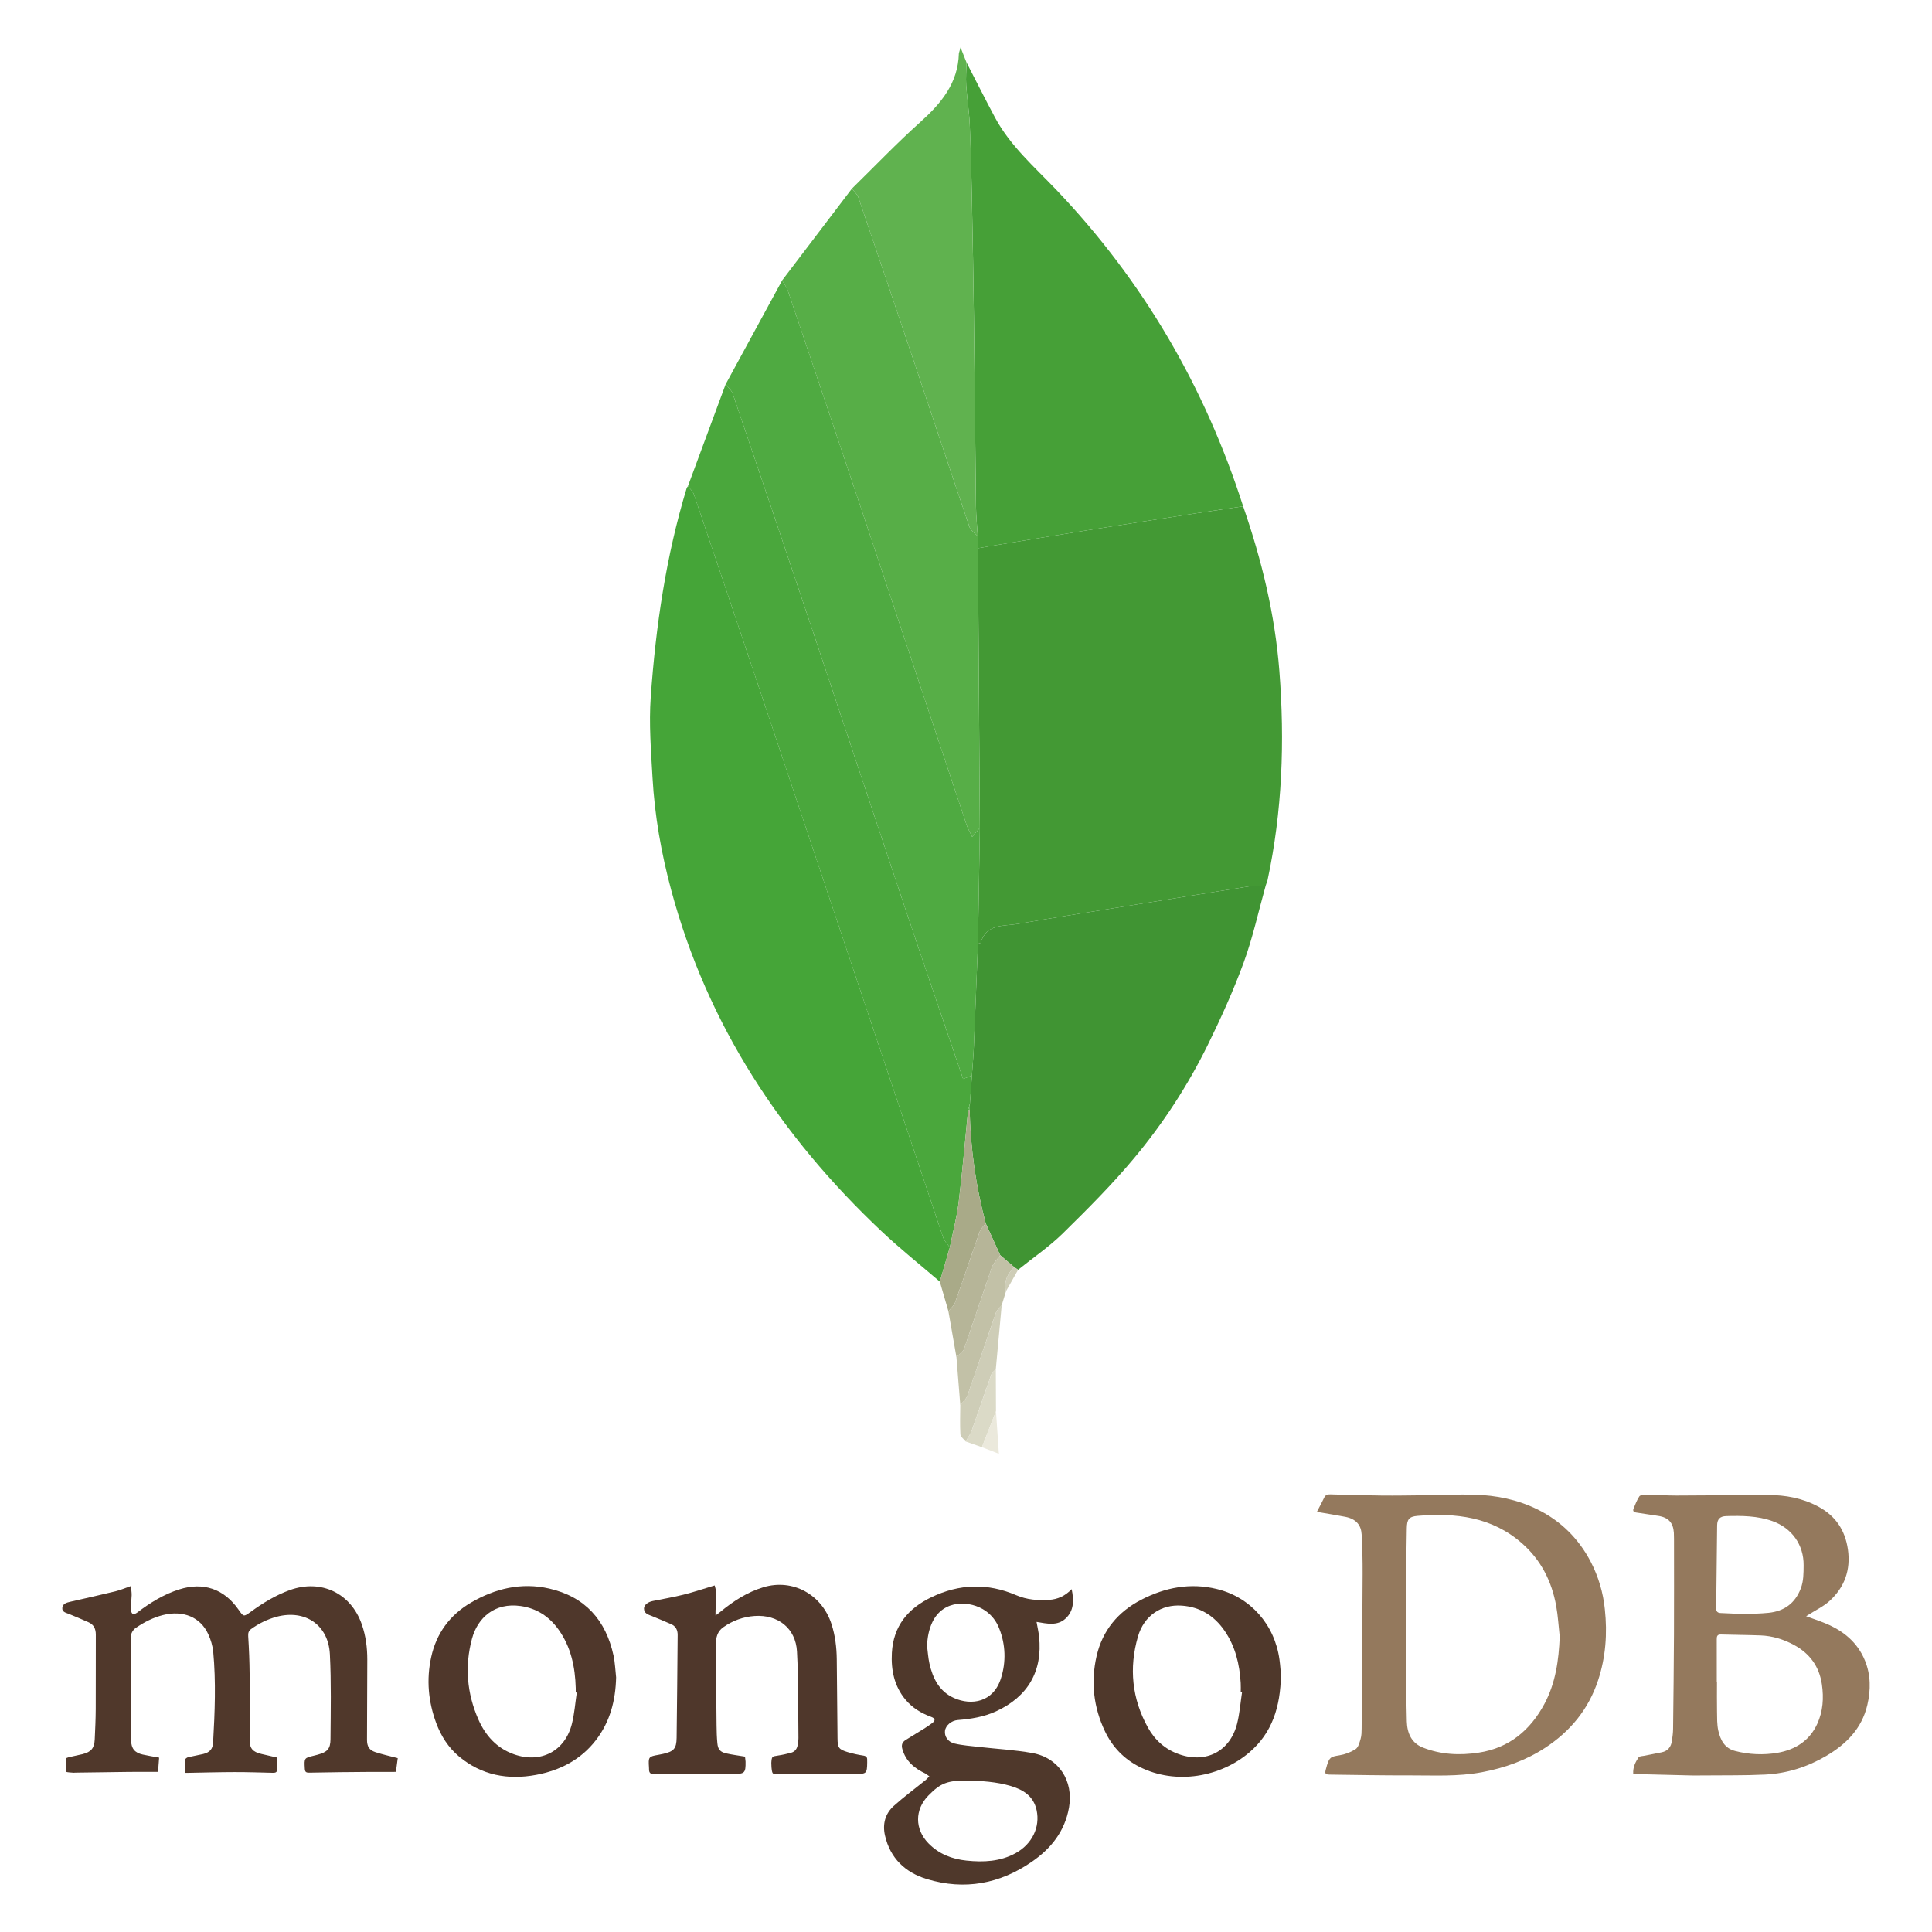
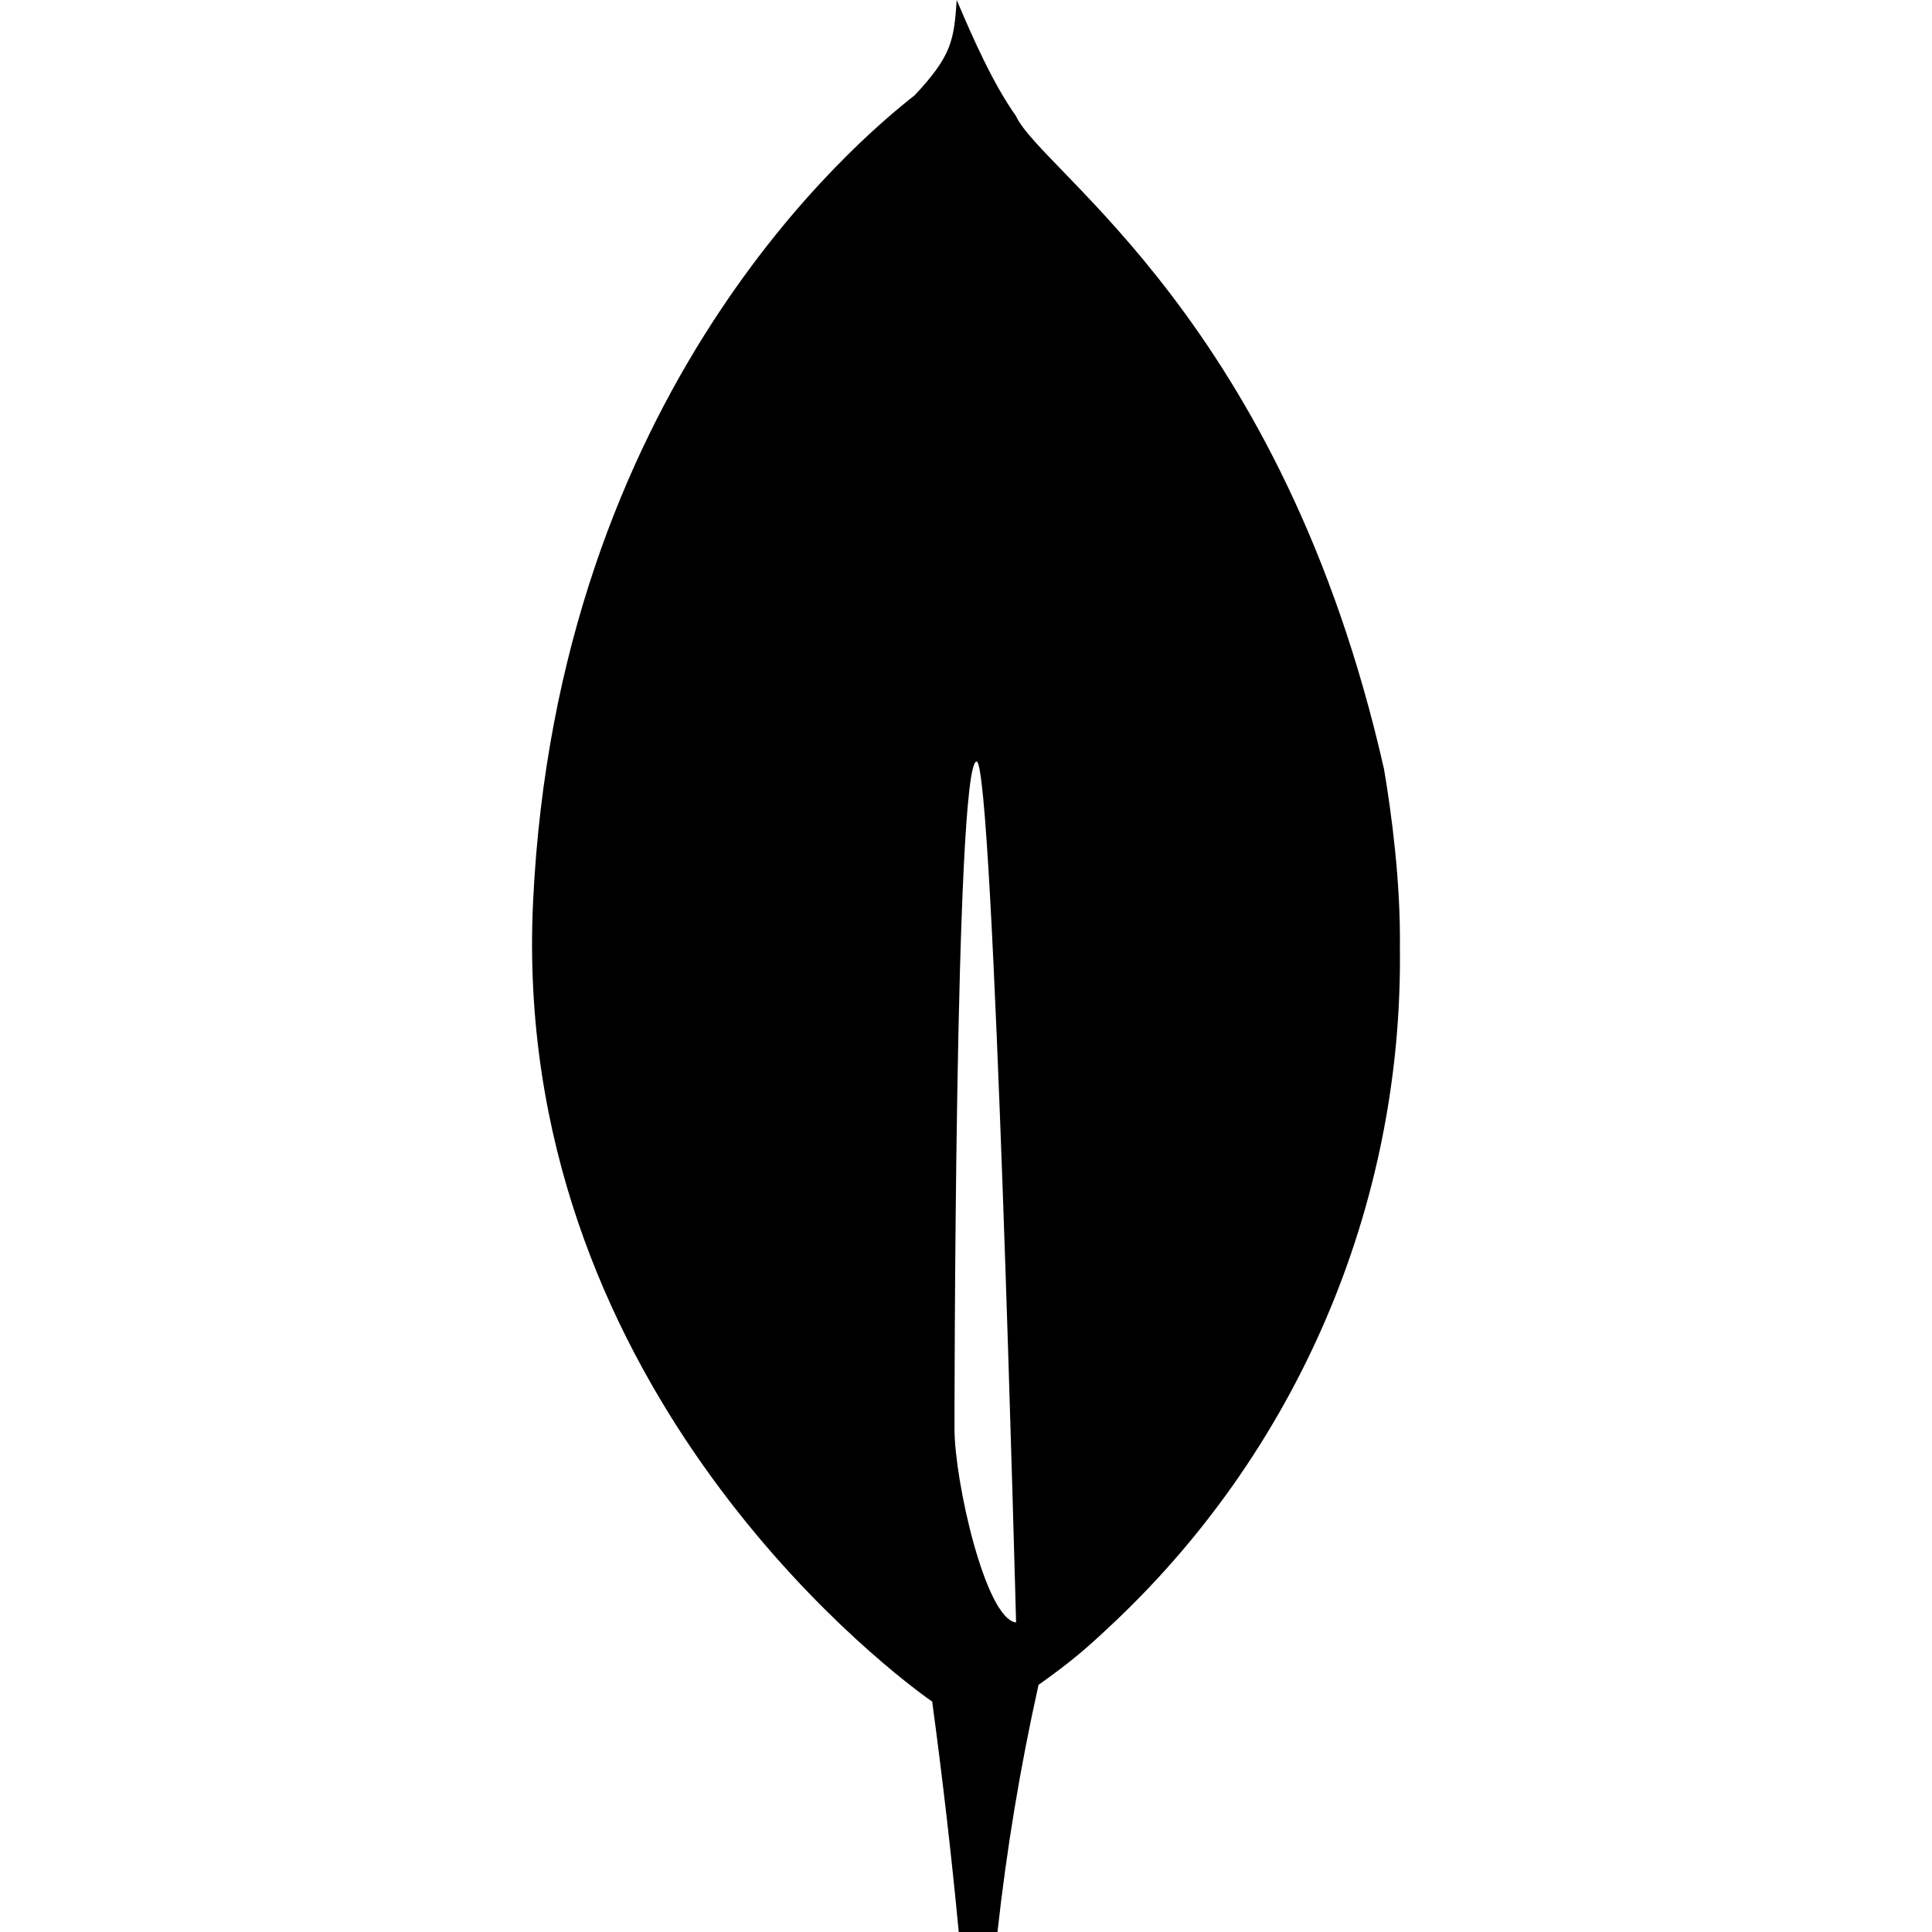
- <svg xmlns="http://www.w3.org/2000/svg" viewBox="0 0 128 128">
-   <path fill-rule="evenodd" clip-rule="evenodd" fill="#94795D" d="M87.259 100.139c.169-.325.331-.612.469-.909.087-.19.221-.228.41-.223 1.133.032 2.266.067 3.4.078.963.01 1.928-.008 2.892-.019 1.086-.013 2.172-.07 3.257-.039 1.445.042 2.853.325 4.16.968 1.561.769 2.742 1.94 3.547 3.483a8.71 8.71 0 01.931 3.14c.172 1.608.059 3.179-.451 4.717-.632 1.906-1.832 3.365-3.499 4.458-1.283.841-2.69 1.338-4.198 1.622-1.596.301-3.197.204-4.798.209-1.756.007-3.511-.031-5.267-.051-.307-.003-.351-.061-.27-.354l.075-.27c.171-.538.263-.562.809-.652a2.83 2.83 0 001.087-.413c.184-.122.26-.44.332-.685.062-.214.065-.449.067-.675.025-3.425.051-6.849.065-10.272a44.077 44.077 0 00-.065-2.596c-.034-.605-.357-1.019-1.077-1.162-.56-.111-1.124-.197-1.687-.296l-.189-.059zm16.076 8.293c-.076-.682-.113-1.37-.235-2.042-.292-1.613-.998-3.018-2.238-4.119-2.005-1.779-4.419-2.053-6.949-1.841-.576.048-.7.245-.709.837-.014.84-.028 1.68-.029 2.52-.004 2.664-.004 5.328 0 7.992.001.758.009 1.516.031 2.272.024.774.305 1.429 1.063 1.729 1.195.473 2.452.529 3.706.336 2.003-.307 3.404-1.474 4.344-3.223.744-1.388.954-2.903 1.016-4.461zm4.869 9.071c-.024-.415.146-.758.356-1.073.057-.085.253-.081.388-.108l1.146-.227c.405-.086.618-.358.675-.755.038-.262.074-.527.077-.792a879.6 879.6 0 00.059-6.291c.01-2.1.002-4.2.002-6.3l-.009-.401c-.041-.675-.367-1.025-1.037-1.124l-1.453-.221c-.179-.024-.244-.11-.179-.269.112-.271.219-.552.377-.796.059-.09.258-.125.392-.122.694.01 1.388.062 2.082.061l6.041-.036c1.164-.001 2.288.202 3.332.759 1.149.612 1.792 1.559 1.976 2.849.192 1.355-.219 2.497-1.209 3.404-.407.374-.934.618-1.406.922l-.154.096c.438.161.855.3 1.261.466 1.188.487 2.133 1.248 2.633 2.463.395.959.395 1.959.161 2.953-.364 1.556-1.389 2.591-2.722 3.374-1.251.735-2.605 1.163-4.047 1.235-1.33.067-2.666.042-3.999.057l-.772.004a996.106 996.106 0 01-3.854-.096l-.117-.032zm5.537-6.089h.013c0 .658-.009 1.316.003 1.974.008.426-.007.864.085 1.274.138.613.418 1.166 1.106 1.342a6.671 6.671 0 002.818.124c1.177-.205 2.116-.795 2.631-1.916.382-.833.439-1.716.308-2.618-.174-1.188-.805-2.05-1.854-2.615-.688-.371-1.422-.598-2.204-.628-.876-.033-1.753-.035-2.629-.062-.246-.007-.28.118-.279.32.005.934.002 1.869.002 2.805zm1.865-4.475c.479-.024 1.021-.031 1.56-.085 1.032-.103 1.759-.622 2.138-1.609.193-.501.185-1.017.19-1.538.015-1.357-.777-2.469-2.066-2.929-.995-.355-2.021-.361-3.053-.333-.418.011-.605.194-.611.615l-.062 5.489c-.003.218.091.312.303.319l1.601.071z" />
-   <path fill-rule="evenodd" clip-rule="evenodd" fill="#50382B" d="M10.543 116.448l-.073.944c-.68 0-1.307-.005-1.934.002-1.181.012-2.362.031-3.544.048l-.114.007c-.169-.02-.476-.02-.484-.07-.05-.281-.034-.576-.021-.867.001-.033.116-.075.183-.091l.919-.205c.573-.149.775-.396.802-.988.031-.667.062-1.335.065-2.002.009-1.642-.001-3.282.006-4.924.001-.384-.132-.67-.49-.826a43.787 43.787 0 00-1.285-.546c-.204-.082-.469-.127-.445-.401.024-.279.281-.352.523-.407 1.002-.229 2.005-.452 3.004-.696.322-.079.63-.212 1.015-.346.02.208.057.406.053.604l-.059.941c-.001.106.054.248.133.307.048.037.209-.03.289-.092.854-.65 1.758-1.211 2.789-1.538 1.597-.507 2.968-.037 3.928 1.34.338.485.339.485.808.146.805-.585 1.647-1.101 2.589-1.441 2.068-.747 4.055.201 4.774 2.284.262.756.362 1.537.36 2.335l-.019 5.298c-.001.437.144.686.56.822.467.153.951.258 1.477.396l-.122.911c-.598 0-1.148-.004-1.698.001-1.344.012-2.688.019-4.031.05-.234.006-.295-.052-.307-.271-.039-.701-.045-.7.615-.858l.222-.057c.645-.176.86-.374.865-1.028.015-1.878.054-3.761-.041-5.635-.099-1.944-1.642-2.979-3.526-2.481a5.194 5.194 0 00-1.69.814c-.175.125-.208.269-.194.488.053.828.086 1.657.093 2.486.012 1.451-.006 2.902 0 4.354.002.588.203.813.784.949l.863.199.16.036c.012.276.023.552.01.828-.008.173-.142.188-.292.185-.839-.021-1.679-.049-2.518-.047-1.021.002-2.041.031-3.061.049h-.24c0-.293-.014-.573.01-.852.005-.067.123-.161.204-.182l1.006-.213c.427-.105.631-.324.655-.758.114-2.01.196-4.021.007-6.03a3.695 3.695 0 00-.326-1.145c-.515-1.138-1.674-1.613-3.011-1.271-.635.162-1.208.453-1.75.82a.795.795 0 00-.378.695c0 2.005.007 4.01.013 6.014l.011.773c.012.539.241.823.776.939.344.078.692.131 1.082.203z" />
-   <path fill-rule="evenodd" clip-rule="evenodd" fill="#4F382B" d="M71.001 105.285c.155.754.152 1.432-.402 1.946-.55.511-1.246.339-1.925.225.063.358.133.662.167.97.247 2.289-.738 3.988-2.861 4.959-.802.366-1.653.502-2.522.572-.432.034-.81.364-.851.719-.042.36.184.73.636.838.533.127 1.089.163 1.636.226 1.174.134 2.361.195 3.521.405 1.754.316 2.733 1.847 2.424 3.609-.275 1.568-1.183 2.709-2.449 3.584-2.133 1.478-4.473 1.91-6.965 1.156-1.425-.432-2.43-1.369-2.777-2.885-.174-.759.011-1.446.582-1.961.679-.61 1.418-1.154 2.129-1.73l.23-.231-.264-.185c-.725-.344-1.305-.815-1.53-1.633-.077-.277.003-.459.238-.601.4-.241.798-.486 1.193-.735.186-.116.37-.236.543-.37.236-.18.215-.314-.067-.418-.656-.242-1.239-.593-1.691-1.133-.755-.901-.969-1.974-.907-3.107.097-1.77 1.058-2.936 2.62-3.686 1.857-.891 3.72-.947 5.613-.135.7.3 1.438.364 2.189.312.561-.04 1.051-.252 1.49-.711zm-6.843 12.681c-1.394-.012-1.831.16-2.649.993-.916.934-.911 2.229.003 3.167.694.711 1.56 1.044 2.523 1.144 1.125.116 2.233.069 3.255-.494 1.09-.603 1.632-1.723 1.387-2.851-.203-.931-.889-1.357-1.724-1.602-.95-.278-1.932-.331-2.795-.357zm-2.738-8.908c.051.387.072.779.158 1.158.223.982.65 1.845 1.627 2.282 1.147.515 2.612.294 3.114-1.316a4.853 4.853 0 00-.113-3.274 2.512 2.512 0 00-.91-1.184c-.996-.695-2.793-.787-3.525.749-.238.499-.331 1.03-.351 1.585z" />
-   <path fill-rule="evenodd" clip-rule="evenodd" fill="#4F372B" d="M47.35 105.038c.037.171.111.365.113.56.003.371-.037.742-.058 1.113v.322l.314-.24c.86-.708 1.784-1.311 2.86-1.636 1.942-.585 3.882.478 4.515 2.456.24.752.335 1.525.344 2.311.02 1.746.032 3.492.05 5.238.006.627.078.739.671.92a7.4 7.4 0 001.03.229c.191.03.273.105.263.292l.002.172c-.007.723-.057.756-.758.754-1.678-.003-3.355.007-5.033.021-.5.004-.501.019-.551-.475l-.01-.284c.031-.426.041-.422.46-.484.282-.042.562-.107.837-.179.283-.073.419-.282.457-.562.019-.142.044-.284.043-.426-.024-1.908.007-3.818-.097-5.723-.084-1.541-1.26-2.459-2.807-2.354a4.047 4.047 0 00-2.071.743c-.413.289-.496.706-.494 1.155.008 1.784.025 3.568.044 5.353.004.391.015.782.052 1.17.039.424.188.595.604.687.398.088.804.139 1.229.21l.036.328c.014.765-.066.822-.809.819-1.735-.007-3.47.004-5.204.023-.273.004-.389-.082-.382-.348l-.004-.114c-.045-.689-.025-.715.627-.827l.308-.062c.706-.159.887-.347.897-1.064.033-2.271.045-4.541.068-6.812.003-.326-.12-.579-.424-.714a53.88 53.88 0 00-1.287-.544c-.238-.098-.51-.16-.519-.489-.006-.232.242-.437.581-.506.681-.138 1.368-.253 2.041-.422.67-.167 1.328-.391 2.062-.611z" />
-   <path fill-rule="evenodd" clip-rule="evenodd" fill="#4F382B" d="M84.865 110.97c-.032 2.121-.583 3.836-2.083 5.123-1.9 1.633-4.864 2.188-7.287.967-1.034-.521-1.794-1.32-2.289-2.357-.759-1.595-.949-3.272-.553-4.99.392-1.699 1.421-2.93 2.961-3.727 1.584-.819 3.252-1.139 5.011-.709 2.225.543 3.824 2.357 4.142 4.667.057.405.079.815.098 1.026zm-2.577 1.149l-.086-.01c0-.2.011-.4-.002-.6-.073-1.246-.353-2.433-1.075-3.476-.685-.988-1.618-1.571-2.832-1.656-1.359-.096-2.501.664-2.902 2.052-.602 2.084-.398 4.115.66 6.024.461.832 1.144 1.446 2.059 1.769 1.793.631 3.383-.186 3.85-2.022.172-.678.222-1.387.328-2.081z" />
-   <path fill-rule="evenodd" clip-rule="evenodd" fill="#4F372B" d="M40.819 111.134c-.037 1.522-.396 2.929-1.336 4.152-1.007 1.31-2.391 2.01-3.965 2.305-1.861.348-3.609.032-5.104-1.217-.71-.594-1.195-1.355-1.515-2.221-.525-1.42-.656-2.875-.333-4.358.345-1.587 1.241-2.8 2.63-3.614 1.606-.939 3.339-1.358 5.19-.936 2.38.544 3.754 2.095 4.262 4.443.102.474.116.964.171 1.446zm-2.606 1.004l-.069-.01v-.286c-.039-1.396-.312-2.726-1.145-3.886-.617-.861-1.443-1.401-2.502-1.552-1.726-.246-2.854.778-3.228 2.169-.488 1.817-.335 3.612.42 5.335.471 1.074 1.215 1.911 2.358 2.317 1.782.633 3.396-.205 3.847-2.034.166-.669.216-1.367.319-2.053z" />
-   <path fill-rule="evenodd" clip-rule="evenodd" fill="#439934" d="M82.362 33.544c1.227 3.547 2.109 7.168 2.4 10.92.36 4.656.196 9.28-.786 13.859l-.126.366c-.308.001-.622-.038-.923.009-2.543.4-5.083.814-7.624 1.226-2.627.426-5.256.835-7.878 1.289-.929.16-2.079-.031-2.454 1.253l-.18.061.127-7.678-.129-18.526 1.224-.21c2.001-.327 4.002-.66 6.006-.979 2.39-.379 4.782-.749 7.174-1.119 1.056-.162 2.113-.313 3.169-.471z" />
-   <path fill-rule="evenodd" clip-rule="evenodd" fill="#45A538" d="M62.265 84.911c-1.291-1.11-2.627-2.171-3.864-3.339-6.658-6.28-11.529-13.673-13.928-22.586-.661-2.452-1.101-4.945-1.243-7.479-.1-1.774-.243-3.563-.117-5.328.333-4.693 1.012-9.341 2.388-13.862l.076-.105c.134.178.326.336.394.537 1.344 3.956 2.677 7.916 4.004 11.879 4.169 12.451 8.333 24.905 12.509 37.354.082.243.293.442.445.661l-.664 2.268z" />
-   <path fill-rule="evenodd" clip-rule="evenodd" fill="#46A037" d="M82.362 33.544c-1.057.157-2.114.309-3.169.471-2.392.37-4.784.74-7.174 1.119-2.003.318-4.004.651-6.006.979l-1.224.21-.01-.798c-.041-.656-.109-1.312-.118-1.968l-.137-12.554c-.032-2.619-.08-5.238-.133-7.856a198.423 198.423 0 00-.141-4.88c-.04-.873-.181-1.742-.237-2.615-.033-.502.011-1.008.022-1.512.624 1.209 1.235 2.427 1.876 3.627 1.013 1.897 2.628 3.295 4.083 4.82 5.746 6.031 9.825 13.039 12.368 20.957z" />
-   <path fill-rule="evenodd" clip-rule="evenodd" fill="#409433" d="M64.792 62.527l.18-.061c.375-1.284 1.525-1.093 2.454-1.253 2.622-.454 5.251-.863 7.878-1.289 2.541-.411 5.081-.825 7.624-1.226.301-.047.615-.008.923-.009-.475 1.696-.849 3.429-1.452 5.078-.685 1.87-1.513 3.696-2.392 5.486a37.595 37.595 0 01-4.853 7.458c-1.466 1.762-3.1 3.393-4.737 5.002-.906.889-1.972 1.614-2.966 2.414l-.258-.176-.927-.792-.959-2.104a31.65 31.65 0 01-1.065-7.516l.018-.428.131-1.854c.043-.633.101-1.265.128-1.898.096-2.276.182-4.554.273-6.832z" />
-   <path fill-rule="evenodd" clip-rule="evenodd" fill="#4FAA41" d="M64.792 62.527c-.09 2.278-.176 4.557-.273 6.835-.027.634-.084 1.266-.128 1.898l-.584.221c-1.298-3.821-2.597-7.602-3.867-11.392-2.101-6.271-4.176-12.551-6.274-18.824a3423.013 3423.013 0 00-5.118-15.176c-.081-.236-.311-.422-.471-.631l3.74-6.877c.129.223.298.432.379.672 1.73 5.12 3.457 10.241 5.169 15.367 2.228 6.67 4.441 13.343 6.667 20.014.089.266.235.512.375.811l.512-.596-.127 7.678z" />
-   <path fill-rule="evenodd" clip-rule="evenodd" fill="#4AA73C" d="M48.076 25.458c.161.209.391.395.471.631a3379.774 3379.774 0 015.118 15.176c2.098 6.273 4.173 12.553 6.274 18.824 1.27 3.79 2.569 7.57 3.867 11.392l.584-.221-.131 1.854-.119.427c-.203 2.029-.374 4.062-.622 6.087-.124 1.015-.389 2.011-.59 3.015-.151-.219-.363-.418-.445-.661-4.177-12.449-8.34-24.903-12.509-37.354a3010.791 3010.791 0 00-4.004-11.879c-.068-.201-.26-.359-.394-.537l2.5-6.754z" />
-   <path fill-rule="evenodd" clip-rule="evenodd" fill="#57AE47" d="M64.918 54.849l-.512.596c-.14-.299-.286-.545-.375-.811-2.226-6.671-4.439-13.344-6.667-20.014a4618.057 4618.057 0 00-5.169-15.367c-.081-.24-.25-.449-.379-.672l4.625-6.084c.146.194.354.367.429.586 1.284 3.76 2.556 7.523 3.822 11.289 1.182 3.518 2.346 7.04 3.542 10.552.08.235.359.401.545.601l.01.798.129 18.526z" />
-   <path fill-rule="evenodd" clip-rule="evenodd" fill="#60B24F" d="M64.779 35.525c-.187-.199-.465-.365-.545-.601-1.195-3.512-2.36-7.034-3.542-10.552a2495.581 2495.581 0 00-3.822-11.289c-.075-.219-.283-.392-.429-.586 1.504-1.473 2.961-2.999 4.526-4.404 1.391-1.248 2.509-2.586 2.561-4.559l.11-.393.396.998c-.01.504-.055 1.01-.022 1.512.057.873.198 1.742.237 2.615.073 1.625.108 3.253.141 4.88.053 2.618.101 5.237.133 7.856l.137 12.554c.01.657.079 1.313.119 1.969z" />
-   <path fill-rule="evenodd" clip-rule="evenodd" fill="#A9AA88" d="M62.929 82.642c.201-1.004.466-2 .59-3.015.248-2.024.419-4.058.622-6.087l.051-.008.05.009a31.65 31.65 0 001.065 7.516c-.135.178-.324.335-.396.535-.555 1.566-1.079 3.145-1.637 4.71-.076.214-.29.381-.439.568l-.571-1.96.665-2.268z" />
-   <path fill-rule="evenodd" clip-rule="evenodd" fill="#B6B598" d="M62.835 86.871c.149-.188.363-.354.439-.568.558-1.565 1.082-3.144 1.637-4.71.071-.2.261-.357.396-.535l.959 2.104c-.189.268-.451.511-.556.81l-1.836 5.392c-.076.217-.333.369-.507.552l-.532-3.045z" />
-   <path fill-rule="evenodd" clip-rule="evenodd" fill="#C2C1A7" d="M63.367 89.915c.173-.183.431-.335.507-.552l1.836-5.392c.104-.299.367-.542.556-.81l.928.791c-.448.443-.697.955-.547 1.602l-.282.923c-.128.158-.314.296-.377.477-.641 1.836-1.252 3.682-1.898 5.517-.082.232-.309.415-.468.621l-.255-3.177z" />
-   <path fill-rule="evenodd" clip-rule="evenodd" fill="#CECDB7" d="M63.621 93.091c.16-.206.387-.389.468-.621.646-1.835 1.258-3.681 1.898-5.517.063-.181.249-.318.377-.477l-.389 4.236c-.104.12-.254.225-.304.364l-1.294 3.708c-.091.253-.265.479-.401.716-.121-.158-.337-.311-.347-.475-.038-.642-.011-1.289-.008-1.934z" />
-   <path fill-rule="evenodd" clip-rule="evenodd" fill="#DBDAC7" d="M63.977 95.501c.136-.237.31-.463.401-.716l1.294-3.708c.05-.14.201-.244.304-.364l.01 2.78-.931 2.387-1.078-.379z" />
-   <path fill-rule="evenodd" clip-rule="evenodd" fill="#EBE9DC" d="M65.055 95.88l.931-2.387.192 2.824-1.123-.437z" />
-   <path fill-rule="evenodd" clip-rule="evenodd" fill="#CECDB7" d="M66.646 85.554c-.149-.646.099-1.158.547-1.602l.258.176-.805 1.426z" />
-   <path fill-rule="evenodd" clip-rule="evenodd" fill="#4FAA41" d="M64.242 73.542l-.05-.009-.051.008.119-.427-.018.428z" />
+ <svg xmlns="http://www.w3.org/2000/svg" role="img" viewBox="0 0 24 24">
+   <path d="M17.193 9.555c-1.264-5.58-4.252-7.414-4.573-8.115-.28-.394-.53-.954-.735-1.44-.036.495-.055.685-.523 1.184-.723.566-4.438 3.682-4.74 10.02-.282 5.912 4.27 9.435 4.888 9.884l.07.05A73.49 73.49 0 0111.91 24h.481c.114-1.032.284-2.056.51-3.07.417-.296.604-.463.85-.693a11.342 11.342 0 003.639-8.464c.01-.814-.103-1.662-.197-2.218zm-5.336 8.195s0-8.291.275-8.29c.213 0 .49 10.695.49 10.695-.381-.045-.765-1.76-.765-2.405z" />
</svg>
